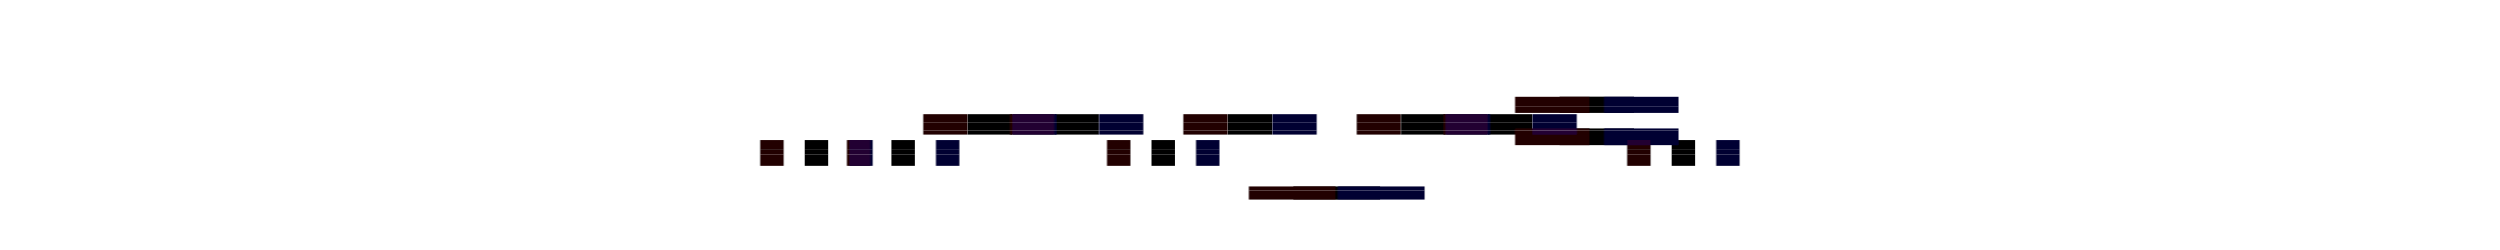
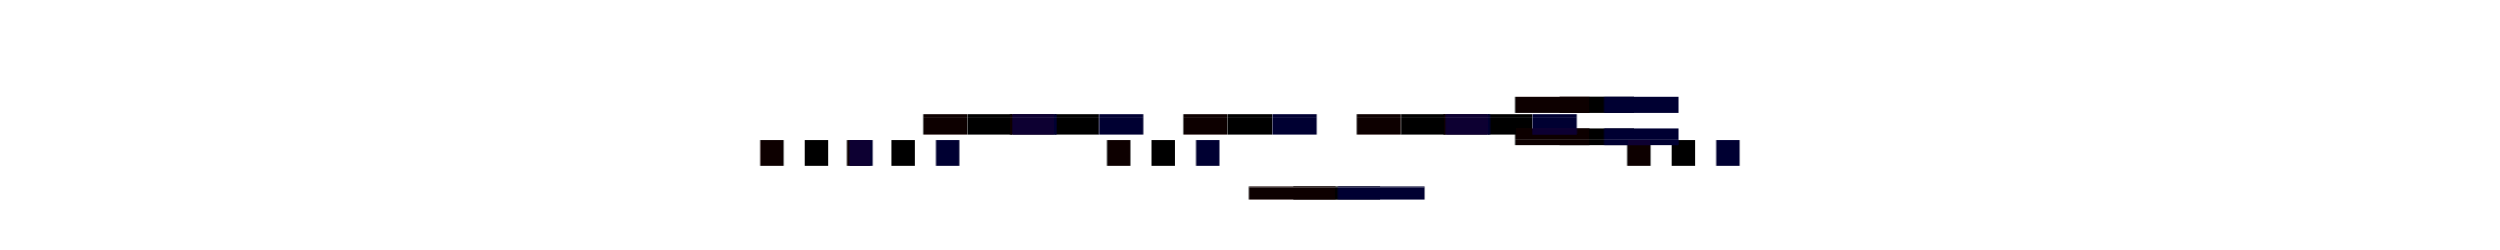
<svg xmlns="http://www.w3.org/2000/svg" viewBox="0 0 400 40" id="glitched">
  <style>
          @media (prefers-color-scheme: dark) {
-              text { fill: #110033; }
+              text { fill: #DDCCFF; }
          }
      </style>
-   <text font-family="monospace, serif" font-weight="bolder" font-size="x-large" text-anchor="middle" fill="#220033" dominant-baseline="middle" filter="url(#glitch)" x="50%" y="50%">..--.-_--=.</text>
+   <text font-family="monospace, serif" font-weight="bolder" font-size="x-large" text-anchor="middle" fill="#110033" dominant-baseline="middle" filter="url(#glitch)" x="50%" y="50%">..--.-_--=.</text>
  <defs>
    <filter id="glitch" primitiveUnits="objectBoundingBox" x="-10%" y="0%" width="120%" height="100%">
      <feColorMatrix in="SourceGraphic" result="red" type="matrix" values="1 0 0 0 0 0 0 0 0 0 0 0 0 0 0 0 0 0 1 0" />
      <feColorMatrix in="SourceGraphic" result="green" type="matrix" values="0 0 0 0 0 0 1 0 0 0 0 0 0 0 0 0 0 0 1 0" />
      <feColorMatrix in="SourceGraphic" result="blue" type="matrix" values="0 0 0 0 0 0 0 0 0 0 0 0 1 0 0 0 0 0 1 0" />
      <feOffset in="red" result="red-shifted" dx="-0.05" dy="0">
-         <animate attributeName="dx" keyTimes="0; 0.17; 0.32; 0.43; 0.50; 0.59; 0.66; 0.68; 0.95; 0.97" values="-0.05; -0.03; 0.05; 0.01; 0.07; -0.03; 0.02; -0.06; -0.01; 0.06" begin="0" dur="23s" calcMode="discrete" repeatCount="indefinite" fill="freeze" />
+         <animate attributeName="dx" keyTimes="0; 0.06; 0.08; 0.27; 0.63; 0.66; 0.79; 0.88; 0.94" values="0.04; 0.07; 0.02; -0.03; 0.05; 0.05; -0.06; -0.02; -0.05" begin="0" dur="3s" calcMode="discrete" repeatCount="indefinite" fill="freeze" />
      </feOffset>
      <feOffset in="blue" result="blue-shifted" dx="0.05" dy="0">
-         <animate attributeName="dx" keyTimes="0; 0.04; 0.05; 0.14; 0.15; 0.16; 0.32; 0.50; 0.64; 0.79; 0.91" values="0.02; 0.05; 0.07; -0.01; 0.05; 0.06; 0.03; 0.06; 0.01; -0.01; 0.01" begin="0" dur="26s" calcMode="discrete" repeatCount="indefinite" fill="freeze" />
+         <animate attributeName="dx" keyTimes="0; 0.02; 0.11; 0.12; 0.19; 0.25; 0.28; 0.31; 0.34; 0.38; 0.43; 0.45; 0.47; 0.56; 0.66; 0.67; 0.81; 0.83; 0.92; 0.93" values="0.02; 0.06; -0.05; 0.07; 0.05; -0.06; -0.01; 0.04; 0.04; -0.03; 0.04; -0.06; 0.01; 0.07; -0.03; -0.02; -0.02; 0.05; 0.01; 0.06" begin="0" dur="31s" calcMode="discrete" repeatCount="indefinite" fill="freeze" />
      </feOffset>
      <feBlend mode="screen" in="red-shifted" in2="green" result="red-green" />
      <feBlend mode="screen" in="red-green" in2="blue-shifted" result="blended" />
-       <feOffset in="blended" dx="0" dy="0" y="0%" height="10%" result="slice_1a" />
-       <feOffset in="blended" dx="0" dy="0" y="10%" height="15%" result="slice_1b">
-         <animate attributeName="dx" keyTimes="0; 0.26; 0.55; 0.81; 0.91" values="-0.04; 0.07; 0.01; 0.01; -0.03" begin="0s" dur="3s" calcMode="discrete" repeatCount="indefinite" fill="freeze" />
+       <feOffset in="blended" dx="0" dy="0" y="0%" height="20%" result="slice_1a" />
+       <feOffset in="blended" dx="0" dy="0" y="20%" height="22%" result="slice_1b">
+         <animate attributeName="dx" keyTimes="0; 0.02; 0.09; 0.10; 0.23; 0.24; 0.26; 0.31; 0.35; 0.38; 0.40; 0.45; 0.46; 0.48; 0.51; 0.55; 0.59; 0.71; 0.73; 0.74; 0.76; 0.78; 0.79; 0.87; 0.89; 0.92; 0.97" values="0.04; -0.02; 0.01; 0.05; -0.04; -0.04; -0.01; 0.01; -0.03; -0.04; 0.01; -0.03; 0.04; 0.02; -0.07; -0.04; -0.05; 0.02; -0.02; -0.02; 0.07; -0.05; -0.02; -0.04; -0.04; -0.01; -0.03" begin="0s" dur="12s" calcMode="discrete" repeatCount="indefinite" fill="freeze" />
      </feOffset>
-       <feOffset in="blended" dx="0" dy="0" y="25%" height="8%" result="slice_2a" />
-       <feOffset in="blended" dx="0" dy="0" y="33%" height="18%" result="slice_2b">
-         <animate attributeName="dx" keyTimes="0; 0.26; 0.48; 0.49; 0.68; 0.87" values="-0.05; 0.02; 0.01; 0.06; 0.01; -0.05" begin="0s" dur="26s" calcMode="discrete" repeatCount="indefinite" fill="freeze" />
+       <feOffset in="blended" dx="0" dy="0" y="42%" height="32%" result="slice_2a" />
+       <feOffset in="blended" dx="0" dy="0" y="74%" height="14%" result="slice_2b">
+         <animate attributeName="dx" keyTimes="0; 0.23; 0.26; 0.31; 0.33; 0.38; 0.41; 0.42; 0.50; 0.51; 0.57; 0.59; 0.63; 0.64; 0.70; 0.81; 0.91; 0.93; 0.98" values="0.05; -0.04; 0.07; -0.06; 0.03; 0.03; -0.05; -0.05; -0.01; 0.05; 0.02; 0.04; 0.04; -0.04; -0.01; 0.01; -0.02; -0.02; -0.07" begin="0s" dur="31s" calcMode="discrete" repeatCount="indefinite" fill="freeze" />
      </feOffset>
-       <feOffset in="blended" dx="0" dy="0" y="51%" height="5%" result="slice_3a" />
-       <feOffset in="blended" dx="0" dy="0" y="56%" height="16%" result="slice_3b">
-         <animate attributeName="dx" keyTimes="0; 0.08; 0.11; 0.26; 0.38; 0.43; 0.47; 0.62; 0.76; 0.79" values="-0.06; 0.05; -0.03; -0.05; 0.03; 0.03; 0.06; 0.06; 0.03; -0.06" begin="0s" dur="19s" calcMode="discrete" repeatCount="indefinite" fill="freeze" />
-       </feOffset>
-       <feOffset in="blended" dx="0" dy="0" y="72%" height="14%" result="slice_4a" />
-       <feOffset in="blended" dx="0" dy="0" y="86%" height="5%" result="slice_4b">
-         <animate attributeName="dx" keyTimes="0; 0.03; 0.04; 0.06; 0.14; 0.19; 0.24; 0.27; 0.29; 0.36; 0.38; 0.49; 0.53; 0.62; 0.64; 0.66; 0.67; 0.70; 0.71; 0.83; 0.93; 0.94; 0.95" values="0.07; -0.03; -0.07; -0.06; -0.01; -0.03; 0.02; -0.04; 0.07; 0.05; -0.02; 0.04; 0.04; 0.04; -0.01; 0.01; 0.03; 0.06; 0.02; 0.06; 0.06; -0.01; 0.02" begin="0s" dur="5s" calcMode="discrete" repeatCount="indefinite" fill="freeze" />
-       </feOffset>
-       <feOffset in="blended" dx="0" dy="0" y="91%" height="22%" result="slice_5a" />
-       <feOffset in="blended" dx="0" dy="0" y="113%" height="8%" result="slice_5b">
-         <animate attributeName="dx" keyTimes="0; 0.01; 0.04; 0.08; 0.13; 0.39; 0.77; 0.79" values="-0.01; -0.02; -0.06; -0.06; -0.05; -0.03; 0.03; 0.01" begin="0s" dur="15s" calcMode="discrete" repeatCount="indefinite" fill="freeze" />
+       <feOffset in="blended" dx="0" dy="0" y="88%" height="18%" result="slice_3a" />
+       <feOffset in="blended" dx="0" dy="0" y="106%" height="22%" result="slice_3b">
+         <animate attributeName="dx" keyTimes="0; 0.25; 0.26; 0.29; 0.58; 0.72" values="-0.03; 0.01; 0.03; -0.05; 0.02; -0.01" begin="0s" dur="7s" calcMode="discrete" repeatCount="indefinite" fill="freeze" />
      </feOffset>
      <feMerge>
        <feMergeNode in="slice_1a" />
        <feMergeNode in="slice_1b" />
        <feMergeNode in="slice_2a" />
        <feMergeNode in="slice_2b" />
        <feMergeNode in="slice_3a" />
        <feMergeNode in="slice_3b" />
-         <feMergeNode in="slice_4a" />
-         <feMergeNode in="slice_4b" />
-         <feMergeNode in="slice_5a" />
-         <feMergeNode in="slice_5b" />
      </feMerge>
    </filter>
  </defs>
</svg>
